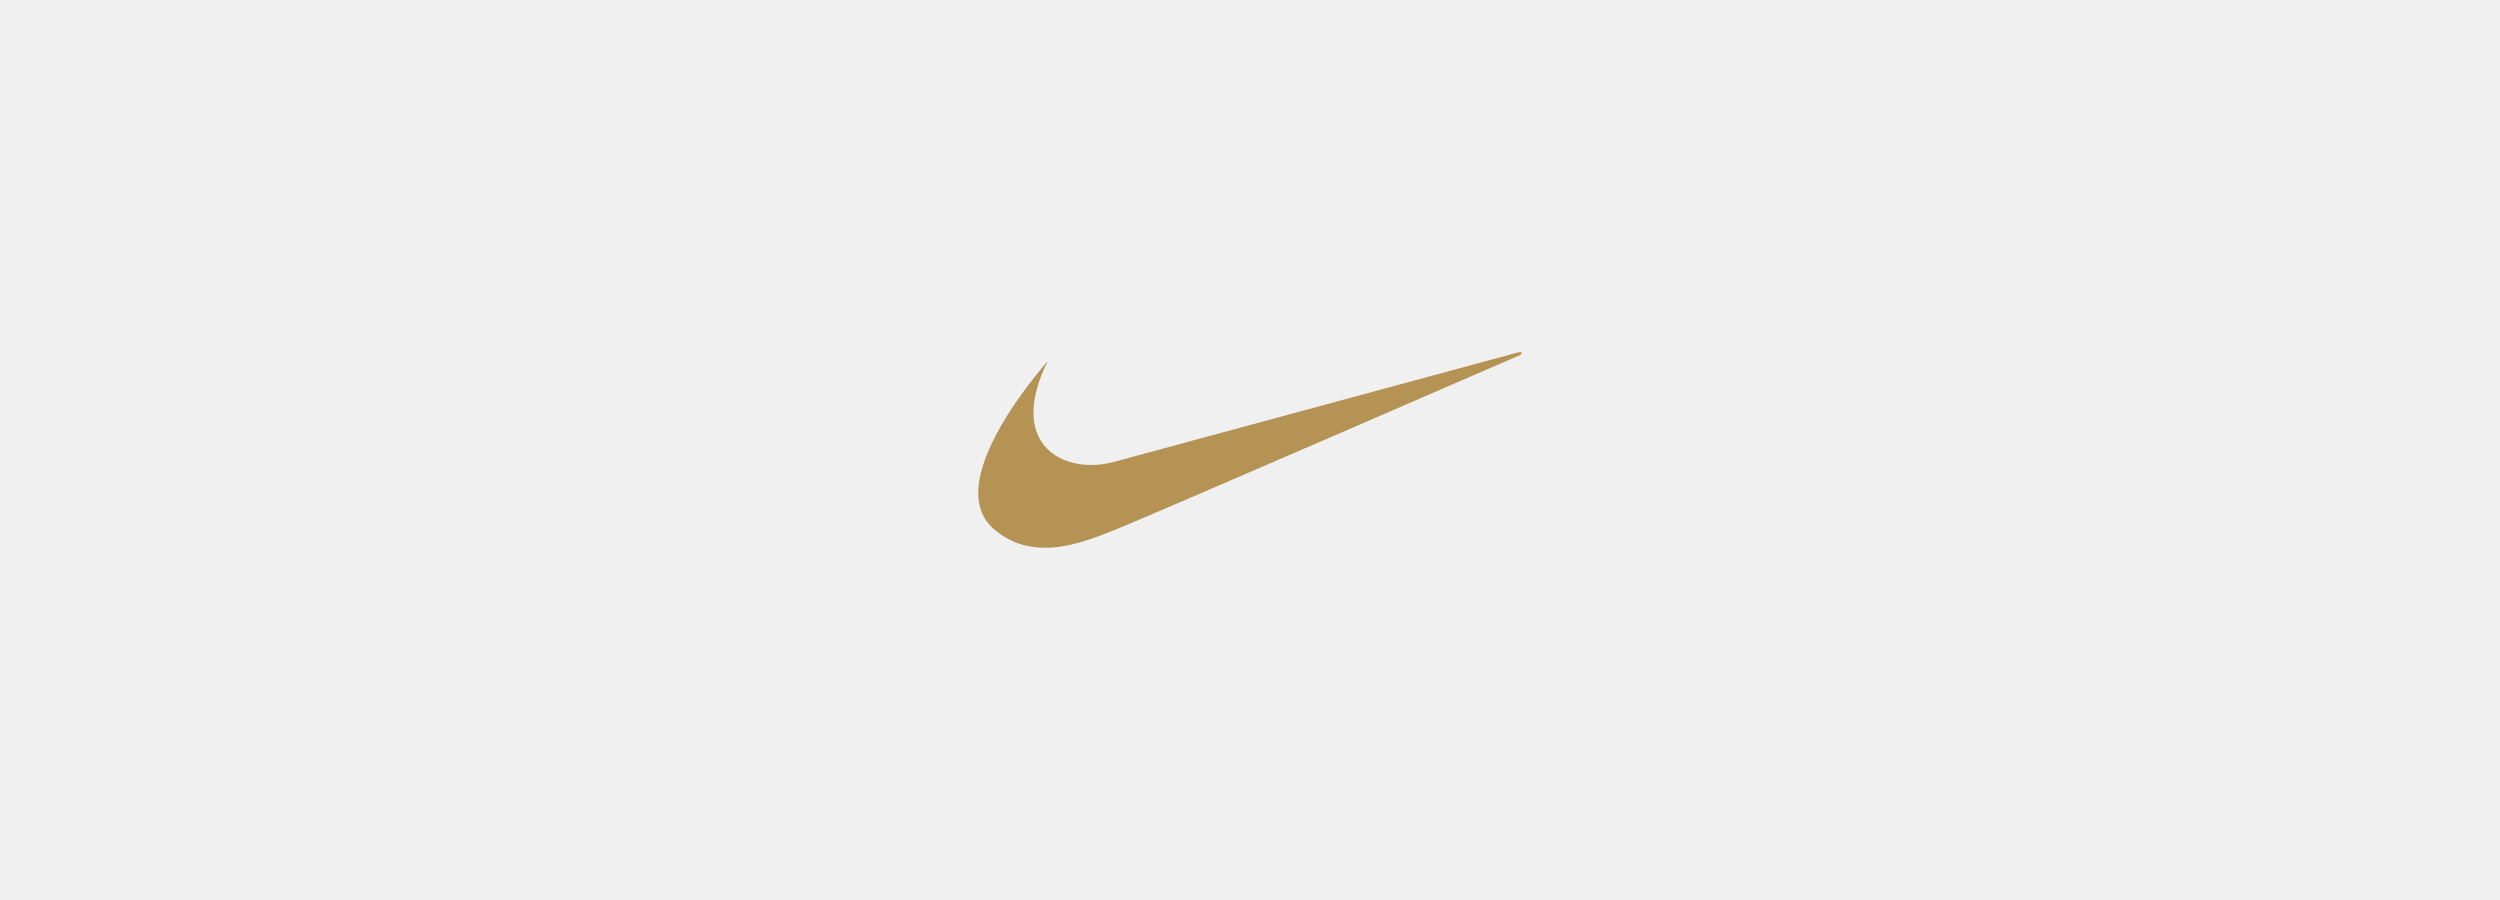
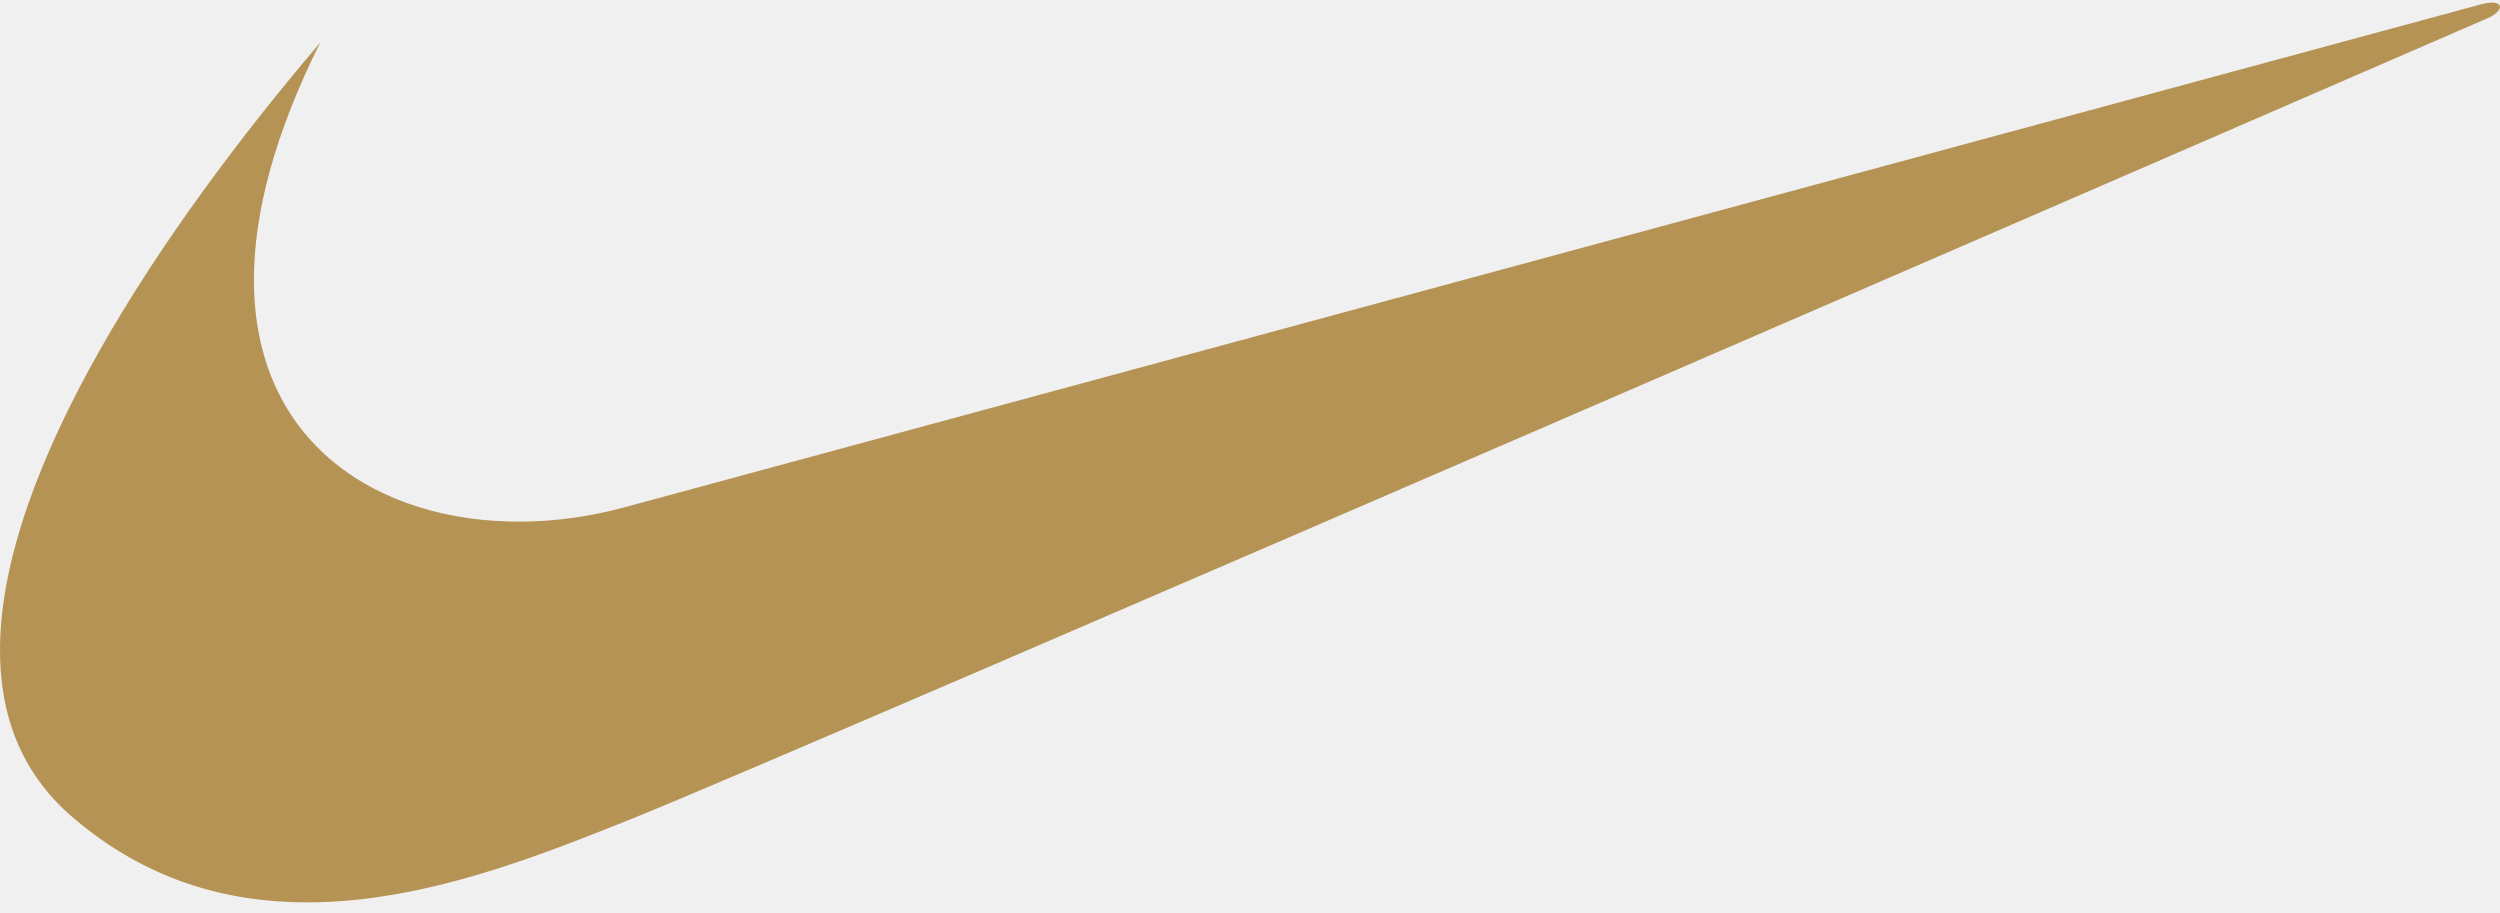
- <svg xmlns="http://www.w3.org/2000/svg" id="eJKihDTA0CG1" viewBox="205.11 268.477 647.565 233.06" shape-rendering="geometricPrecision" text-rendering="geometricPrecision">
-   <path id="eJKihDTA0CG2" d="M288.062,278.812c-42.136,49.484-82.543,110.855-82.948,156.724-.158,17.26,5.355,32.327,18.575,43.746c19.017,16.423,39.96,22.228,60.815,22.255c30.48.041,60.741-12.257,84.442-21.729c39.906-15.963,481.002-207.513,481.002-207.513c4.255-2.129,3.453-4.791-1.869-3.461-2.146.541-480.207,130.092-480.207,130.092-9.227,2.594-18.65,3.936-27.826,3.984-36.735.215-69.427-20.174-69.163-63.152.101-16.818,5.261-37.09,17.179-60.946Z" transform="matrix(.217396 0 0 0.217396 413.9146 301.3267)" fill="#b59354" />
+ <svg xmlns="http://www.w3.org/2000/svg" width="200" height="73" viewBox="0 0 200 73" fill="none">
+   <g clip-path="url(#clip0_4_11)">
+     <path d="M25.62 3.403C12.606 18.686 0.126 37.64 0.001 51.807C-0.048 57.138 1.655 61.791 5.738 65.318C11.611 70.39 18.08 72.183 24.521 72.191C33.934 72.204 43.281 68.406 50.6 65.48C62.925 60.55 199.158 1.39 199.158 1.39C200.472 0.733 200.224 -0.09 198.58 0.321C197.918 0.488 50.269 40.5 50.269 40.5C47.419 41.301 44.509 41.716 41.675 41.73C30.329 41.797 20.232 35.5 20.314 22.226C20.345 17.032 21.939 10.771 25.62 3.403Z" fill="#B59354" />
+   </g>
+   <defs>
+     <clipPath id="clip0_4_11">
+       <rect width="200" height="72" fill="white" transform="translate(0 0.2052)" />
+     </clipPath>
+   </defs>
</svg>
